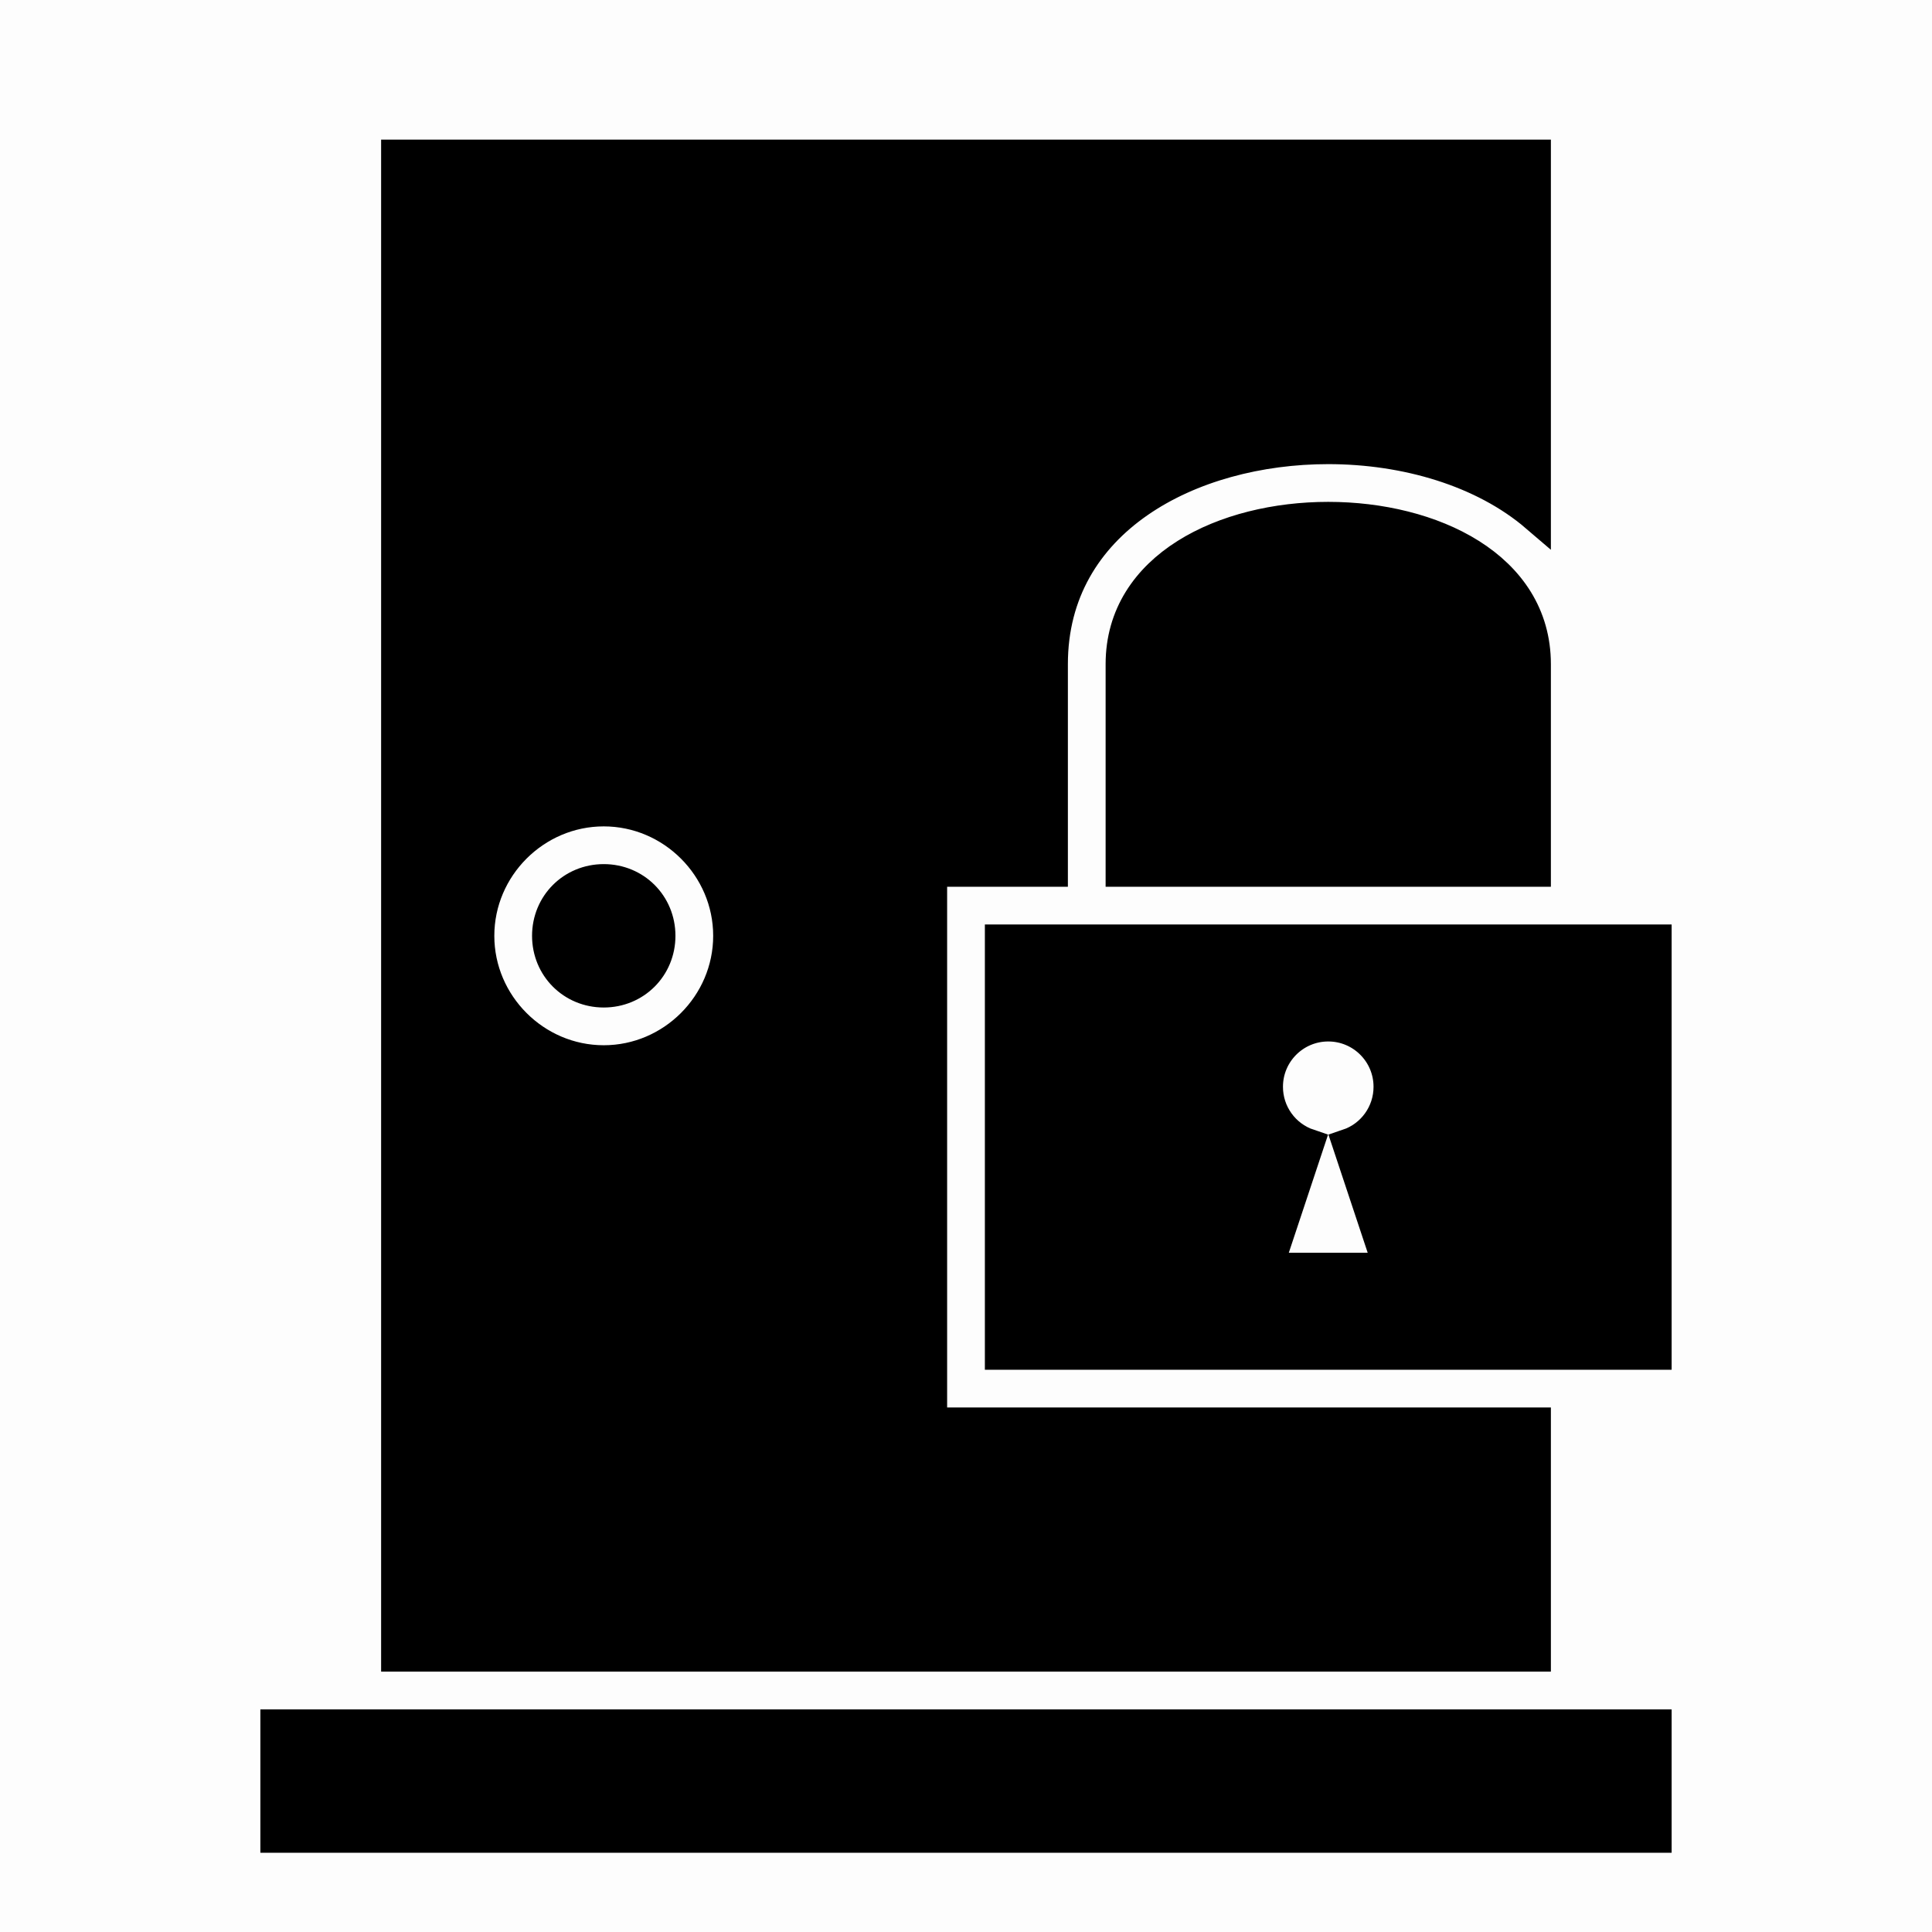
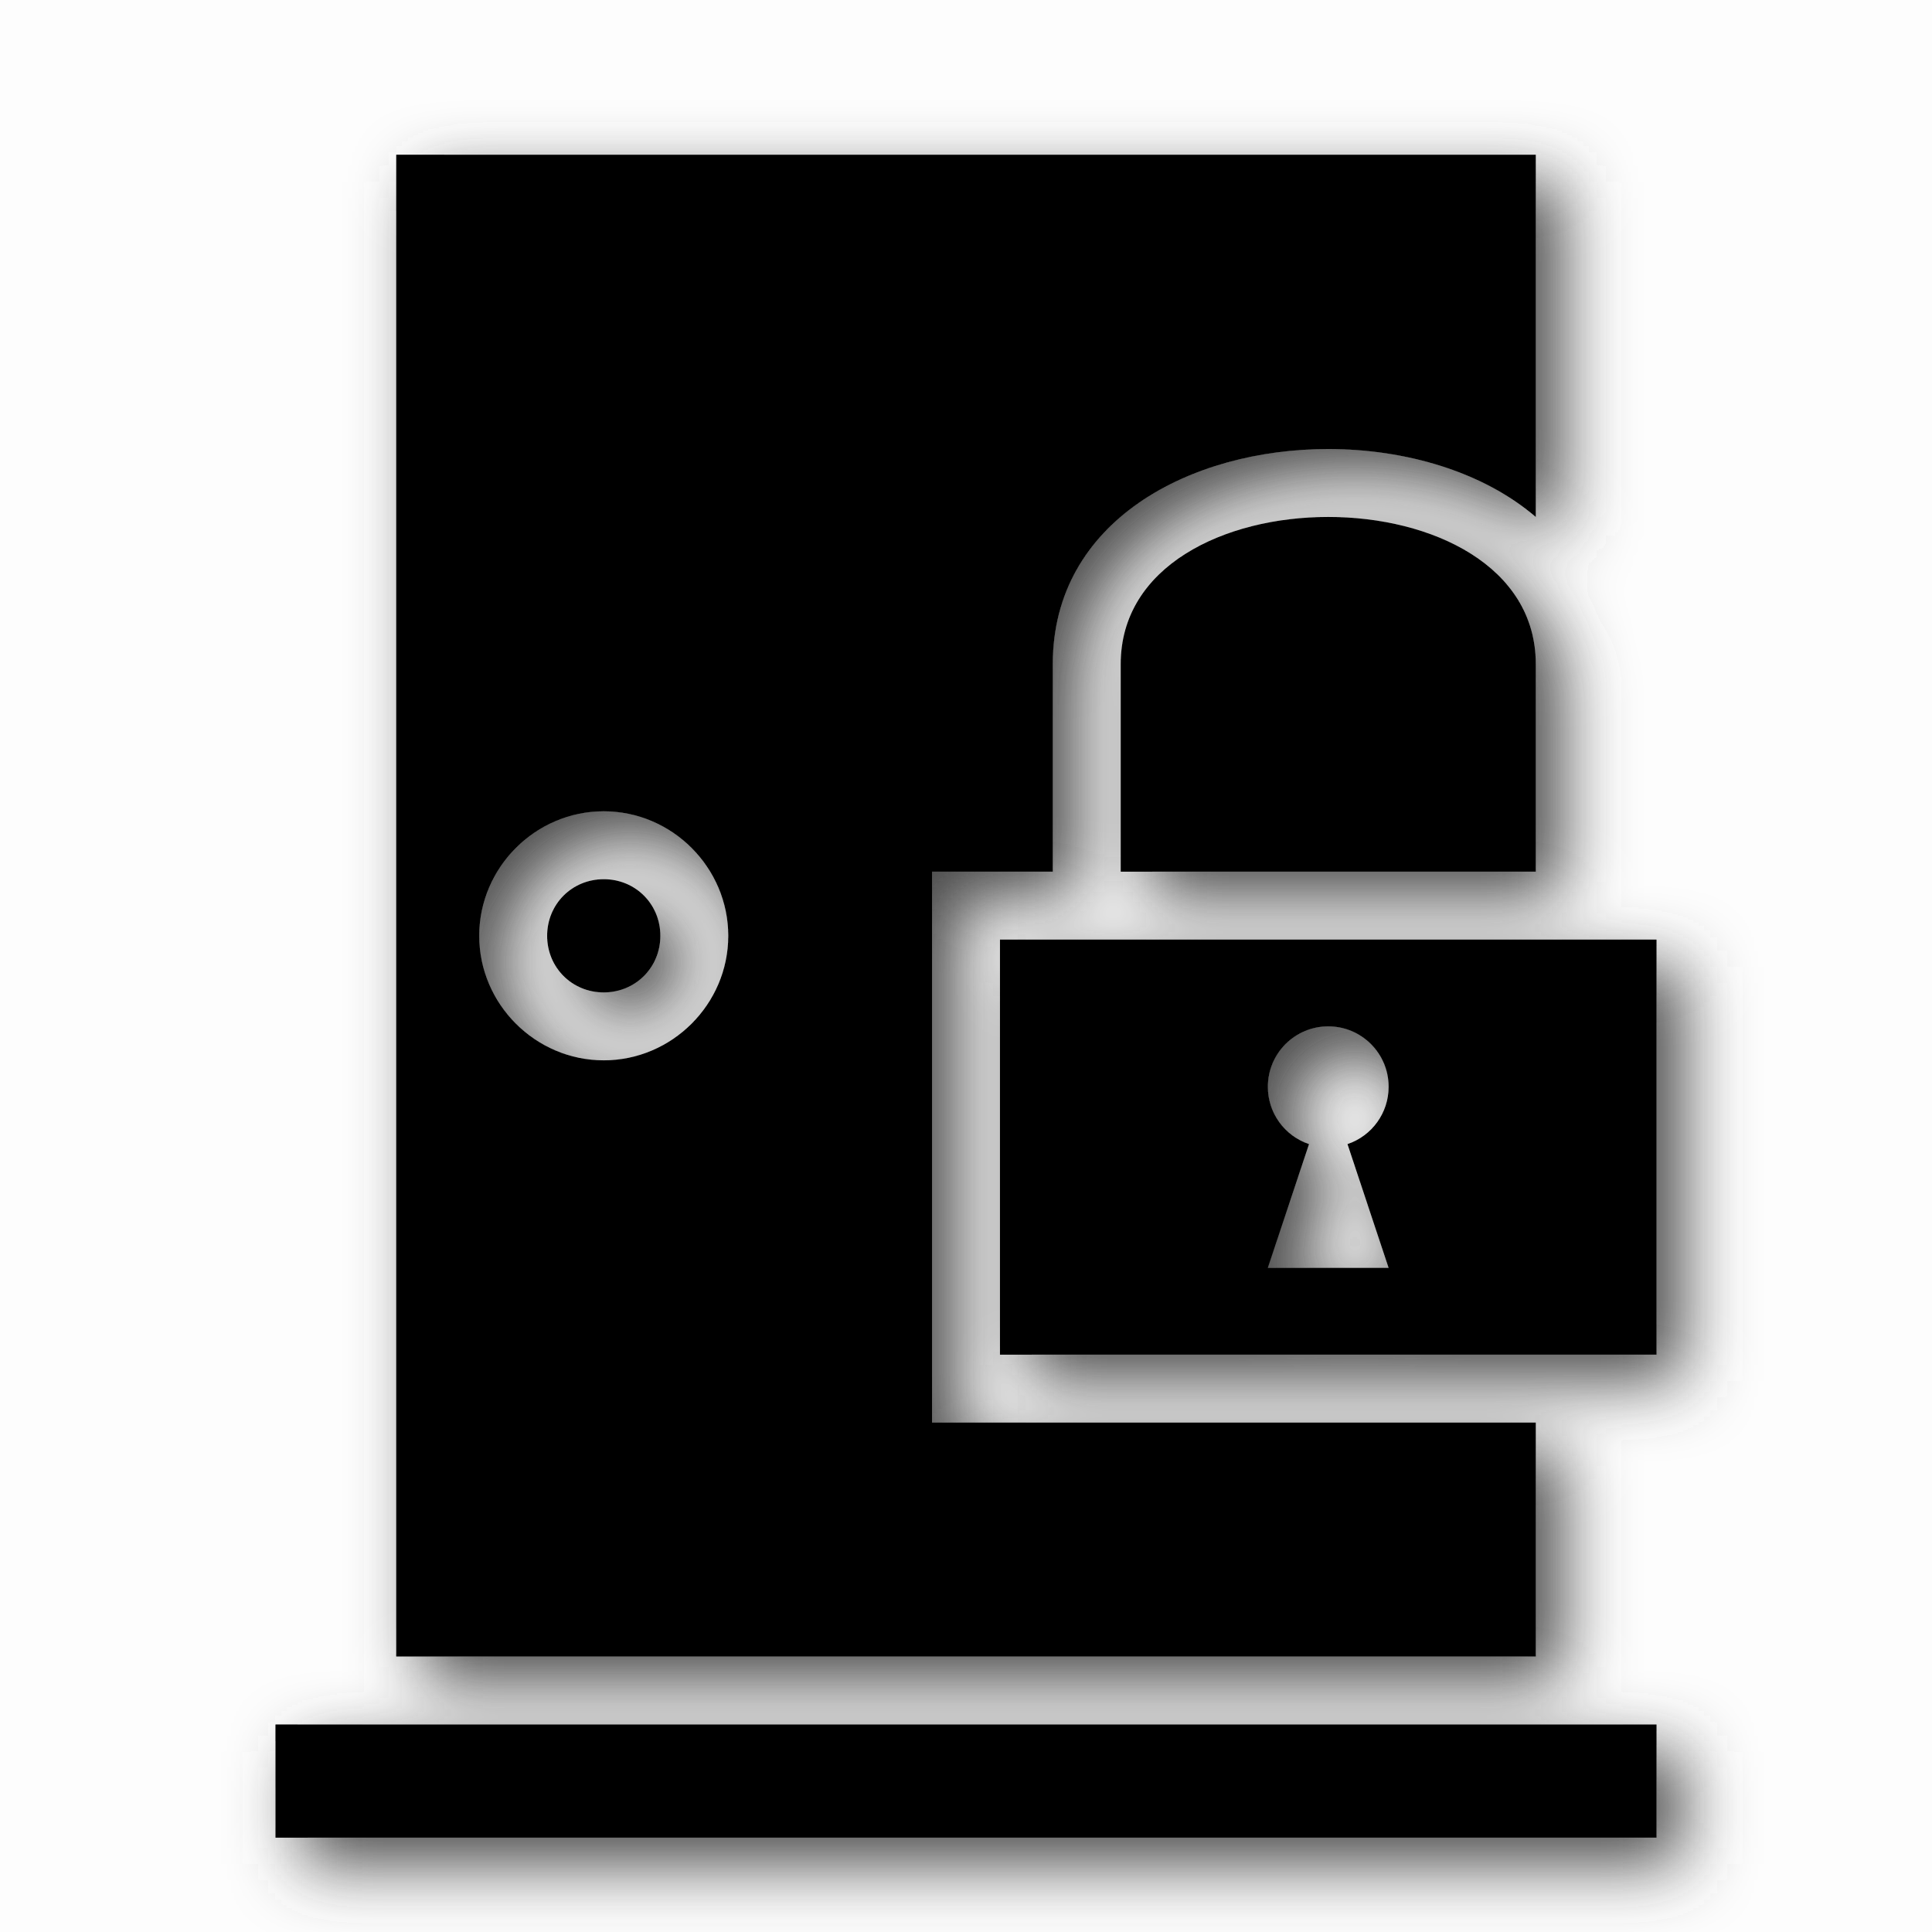
<svg xmlns="http://www.w3.org/2000/svg" viewBox="0 0 512 512" style="height: 512px; width: 512px;">
+   <defs>
+     <filter id="shadow-1" height="300%" width="300%" x="-100%" y="-100%">
+       <feFlood flood-color="rgba(74, 74, 74, 1)" result="flood" />
+       <feComposite in="flood" in2="SourceGraphic" operator="atop" result="composite" />
+       <feGaussianBlur in="composite" stdDeviation="9" result="blur" />
+       <feOffset dx="7" dy="7" result="offset" />
+       <feComposite in="SourceGraphic" in2="offset" operator="over" />
+     </filter>
+     <linearGradient x1="0" x2="1" y1="1" y2="0" id="delapouite-locked-door-gradient-1">
+       <stop offset="0%" stop-color="#000000" stop-opacity="1" />
+       <stop offset="100%" stop-color="#000000" stop-opacity="1" />
+     </linearGradient>
+   </defs>
  <path d="M0 0h512v512H0z" fill="#000000" fill-opacity="0.01" />
  <g class="" transform="translate(0,0)" style="">
-     <path d="M105 41v398h302v-62H247V231h32v-55c0-38 36.5-57 73-57 20.5 0 41 6 55 18V41H105zm247 96c-27.5 0-55 13-55 39v55h110v-55c0-26-27.5-39-55-39zm-192 78c18.1 0 33 14.9 33 33s-14.9 33-33 33-33-14.9-33-33 14.9-33 33-33zm0 18c-8.4 0-15 6.6-15 15s6.6 15 15 15 15-6.6 15-15-6.6-15-15-15zm105 16v110h174V249H265zm87 23a16 16 0 0 1 16 16 16 16 0 0 1-10.9 15.2L368 336h-32l10.9-32.8A16 16 0 0 1 336 288a16 16 0 0 1 16-16zM73 457v30h366v-30H73z" fill="#000000" fill-opacity="1" stroke="#000000" stroke-opacity="1" stroke-width="8" />
+     <path d="M105 41v398h302v-62H247V231h32v-55c0-38 36.5-57 73-57 20.5 0 41 6 55 18V41H105zm247 96c-27.5 0-55 13-55 39v55h110v-55c0-26-27.5-39-55-39zm-192 78c18.1 0 33 14.9 33 33s-14.9 33-33 33-33-14.9-33-33 14.9-33 33-33zm0 18c-8.4 0-15 6.6-15 15s6.6 15 15 15 15-6.6 15-15-6.6-15-15-15zm105 16v110h174V249H265zm87 23a16 16 0 0 1 16 16 16 16 0 0 1-10.9 15.2L368 336h-32l10.9-32.8A16 16 0 0 1 336 288a16 16 0 0 1 16-16zM73 457v30h366v-30H73z" fill="url(#delapouite-locked-door-gradient-1)" filter="url(#shadow-1)" />
  </g>
</svg>
